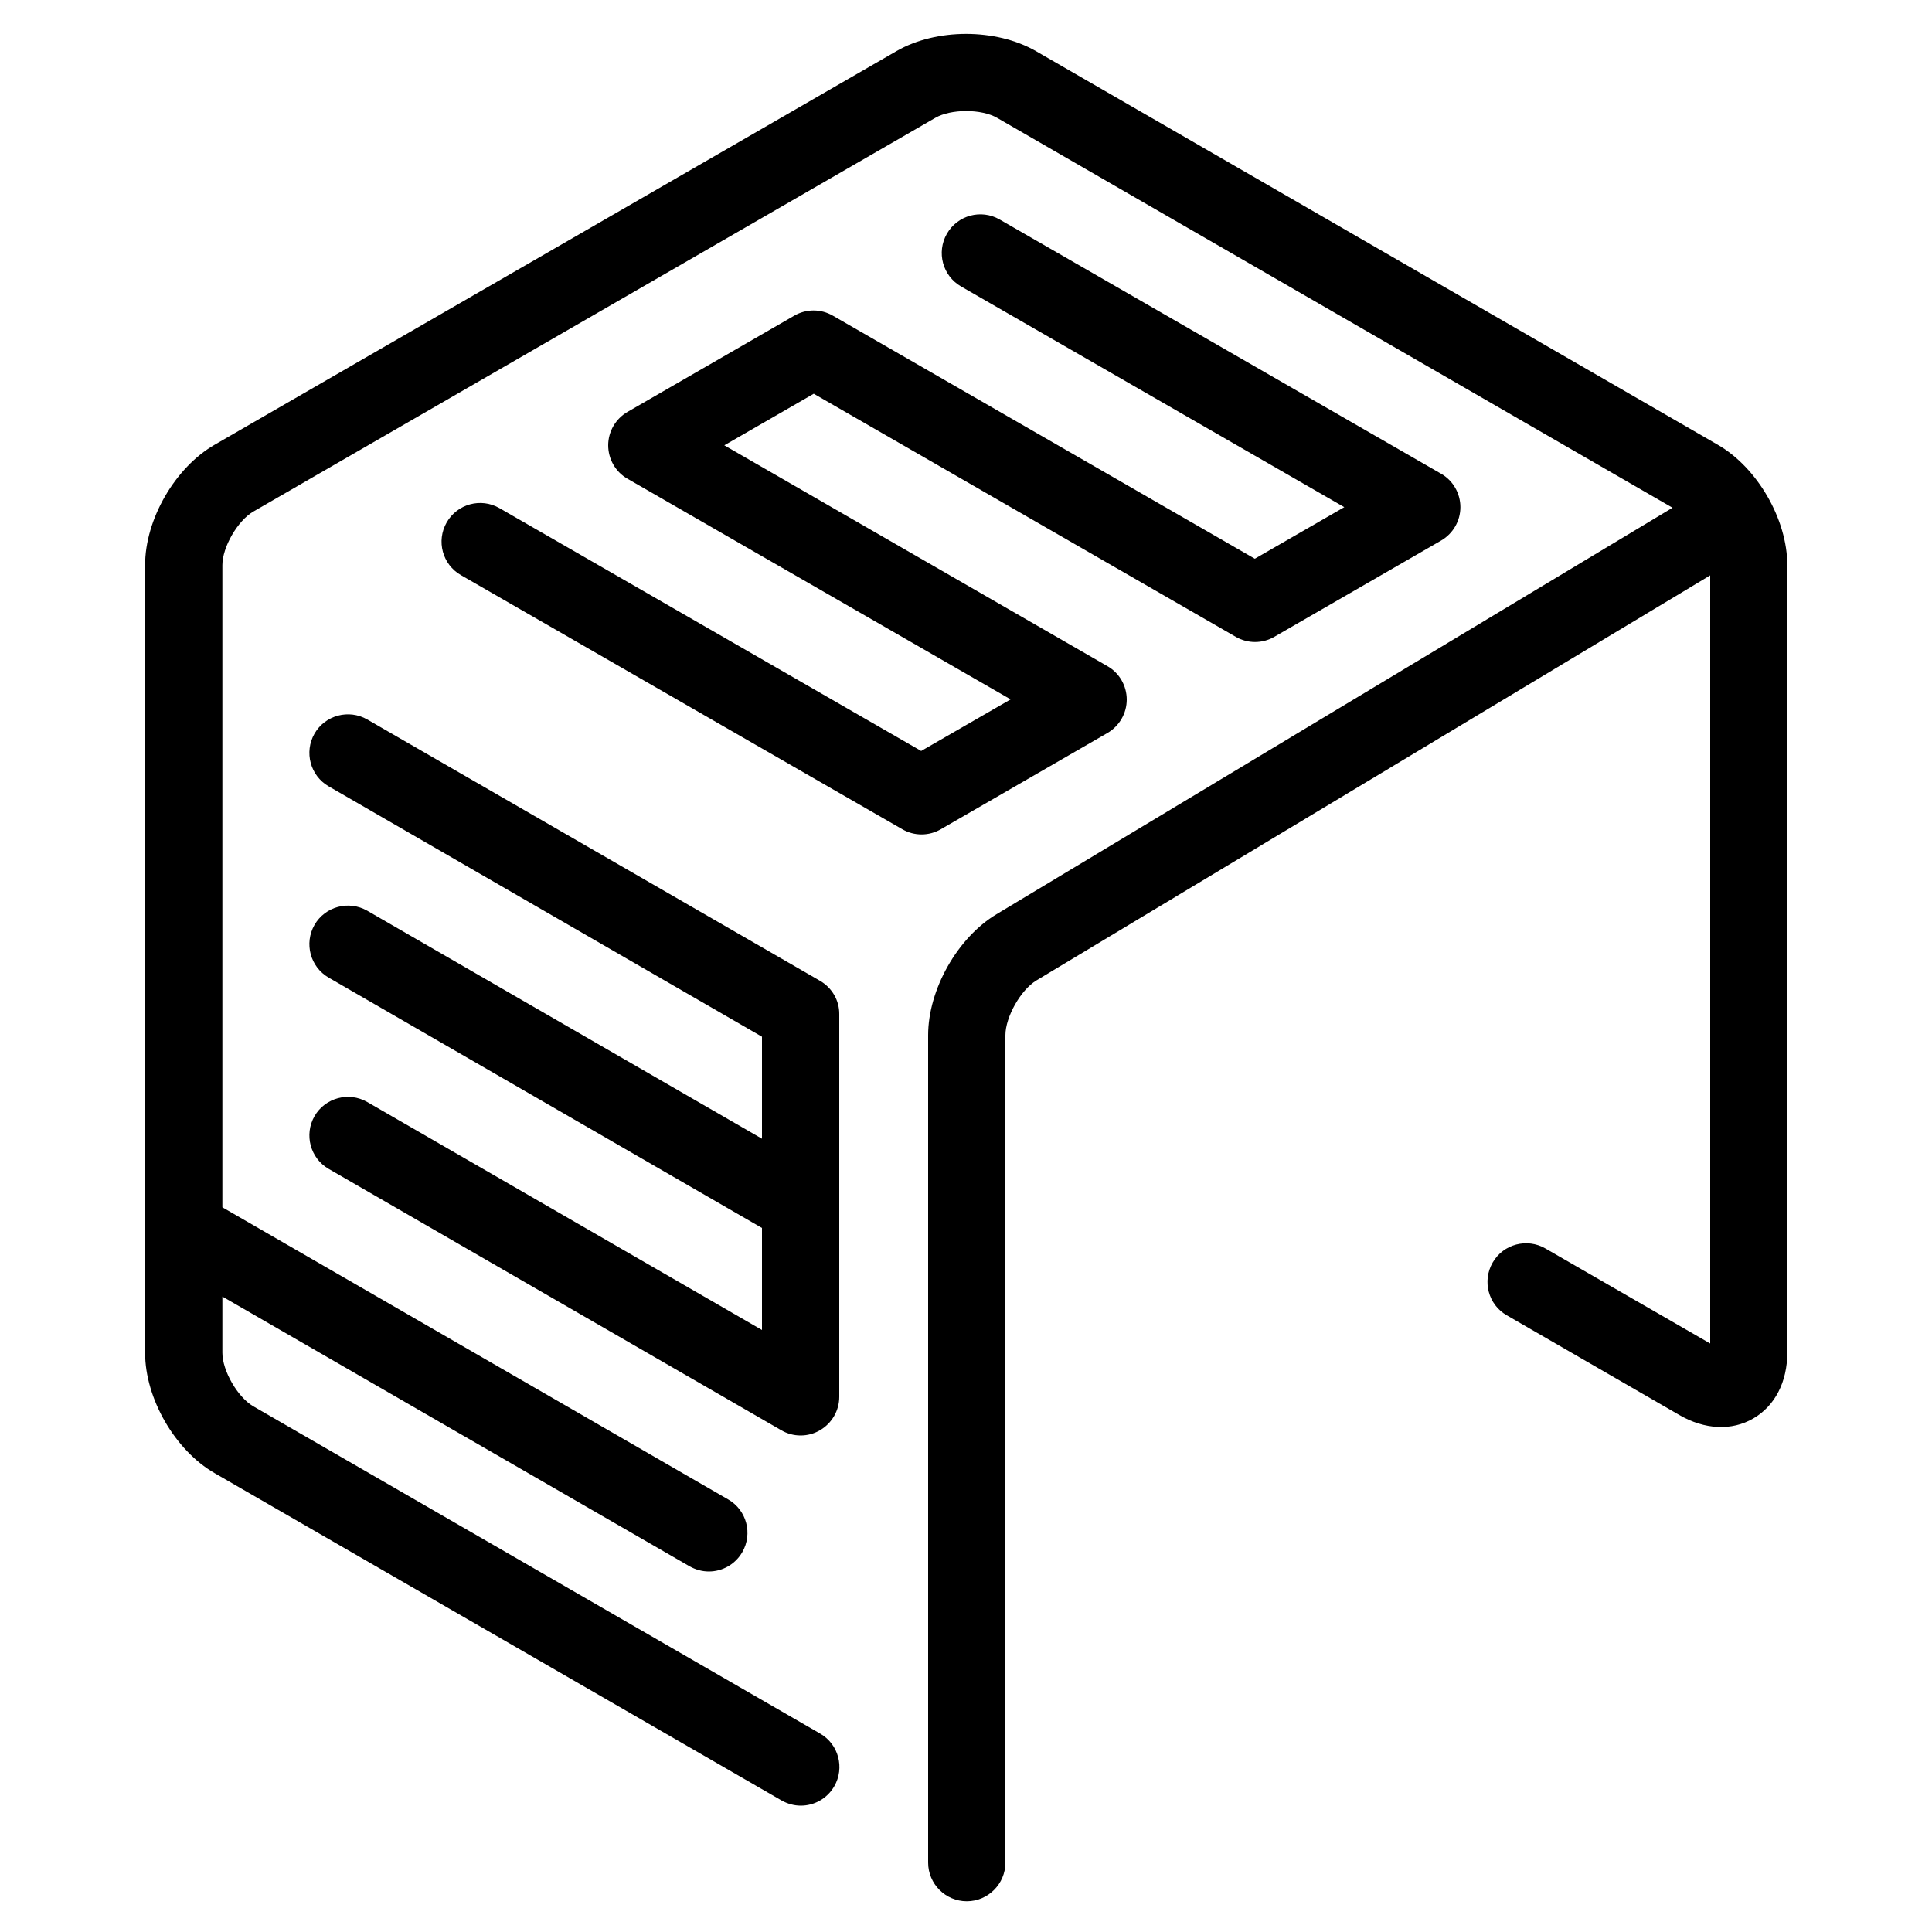
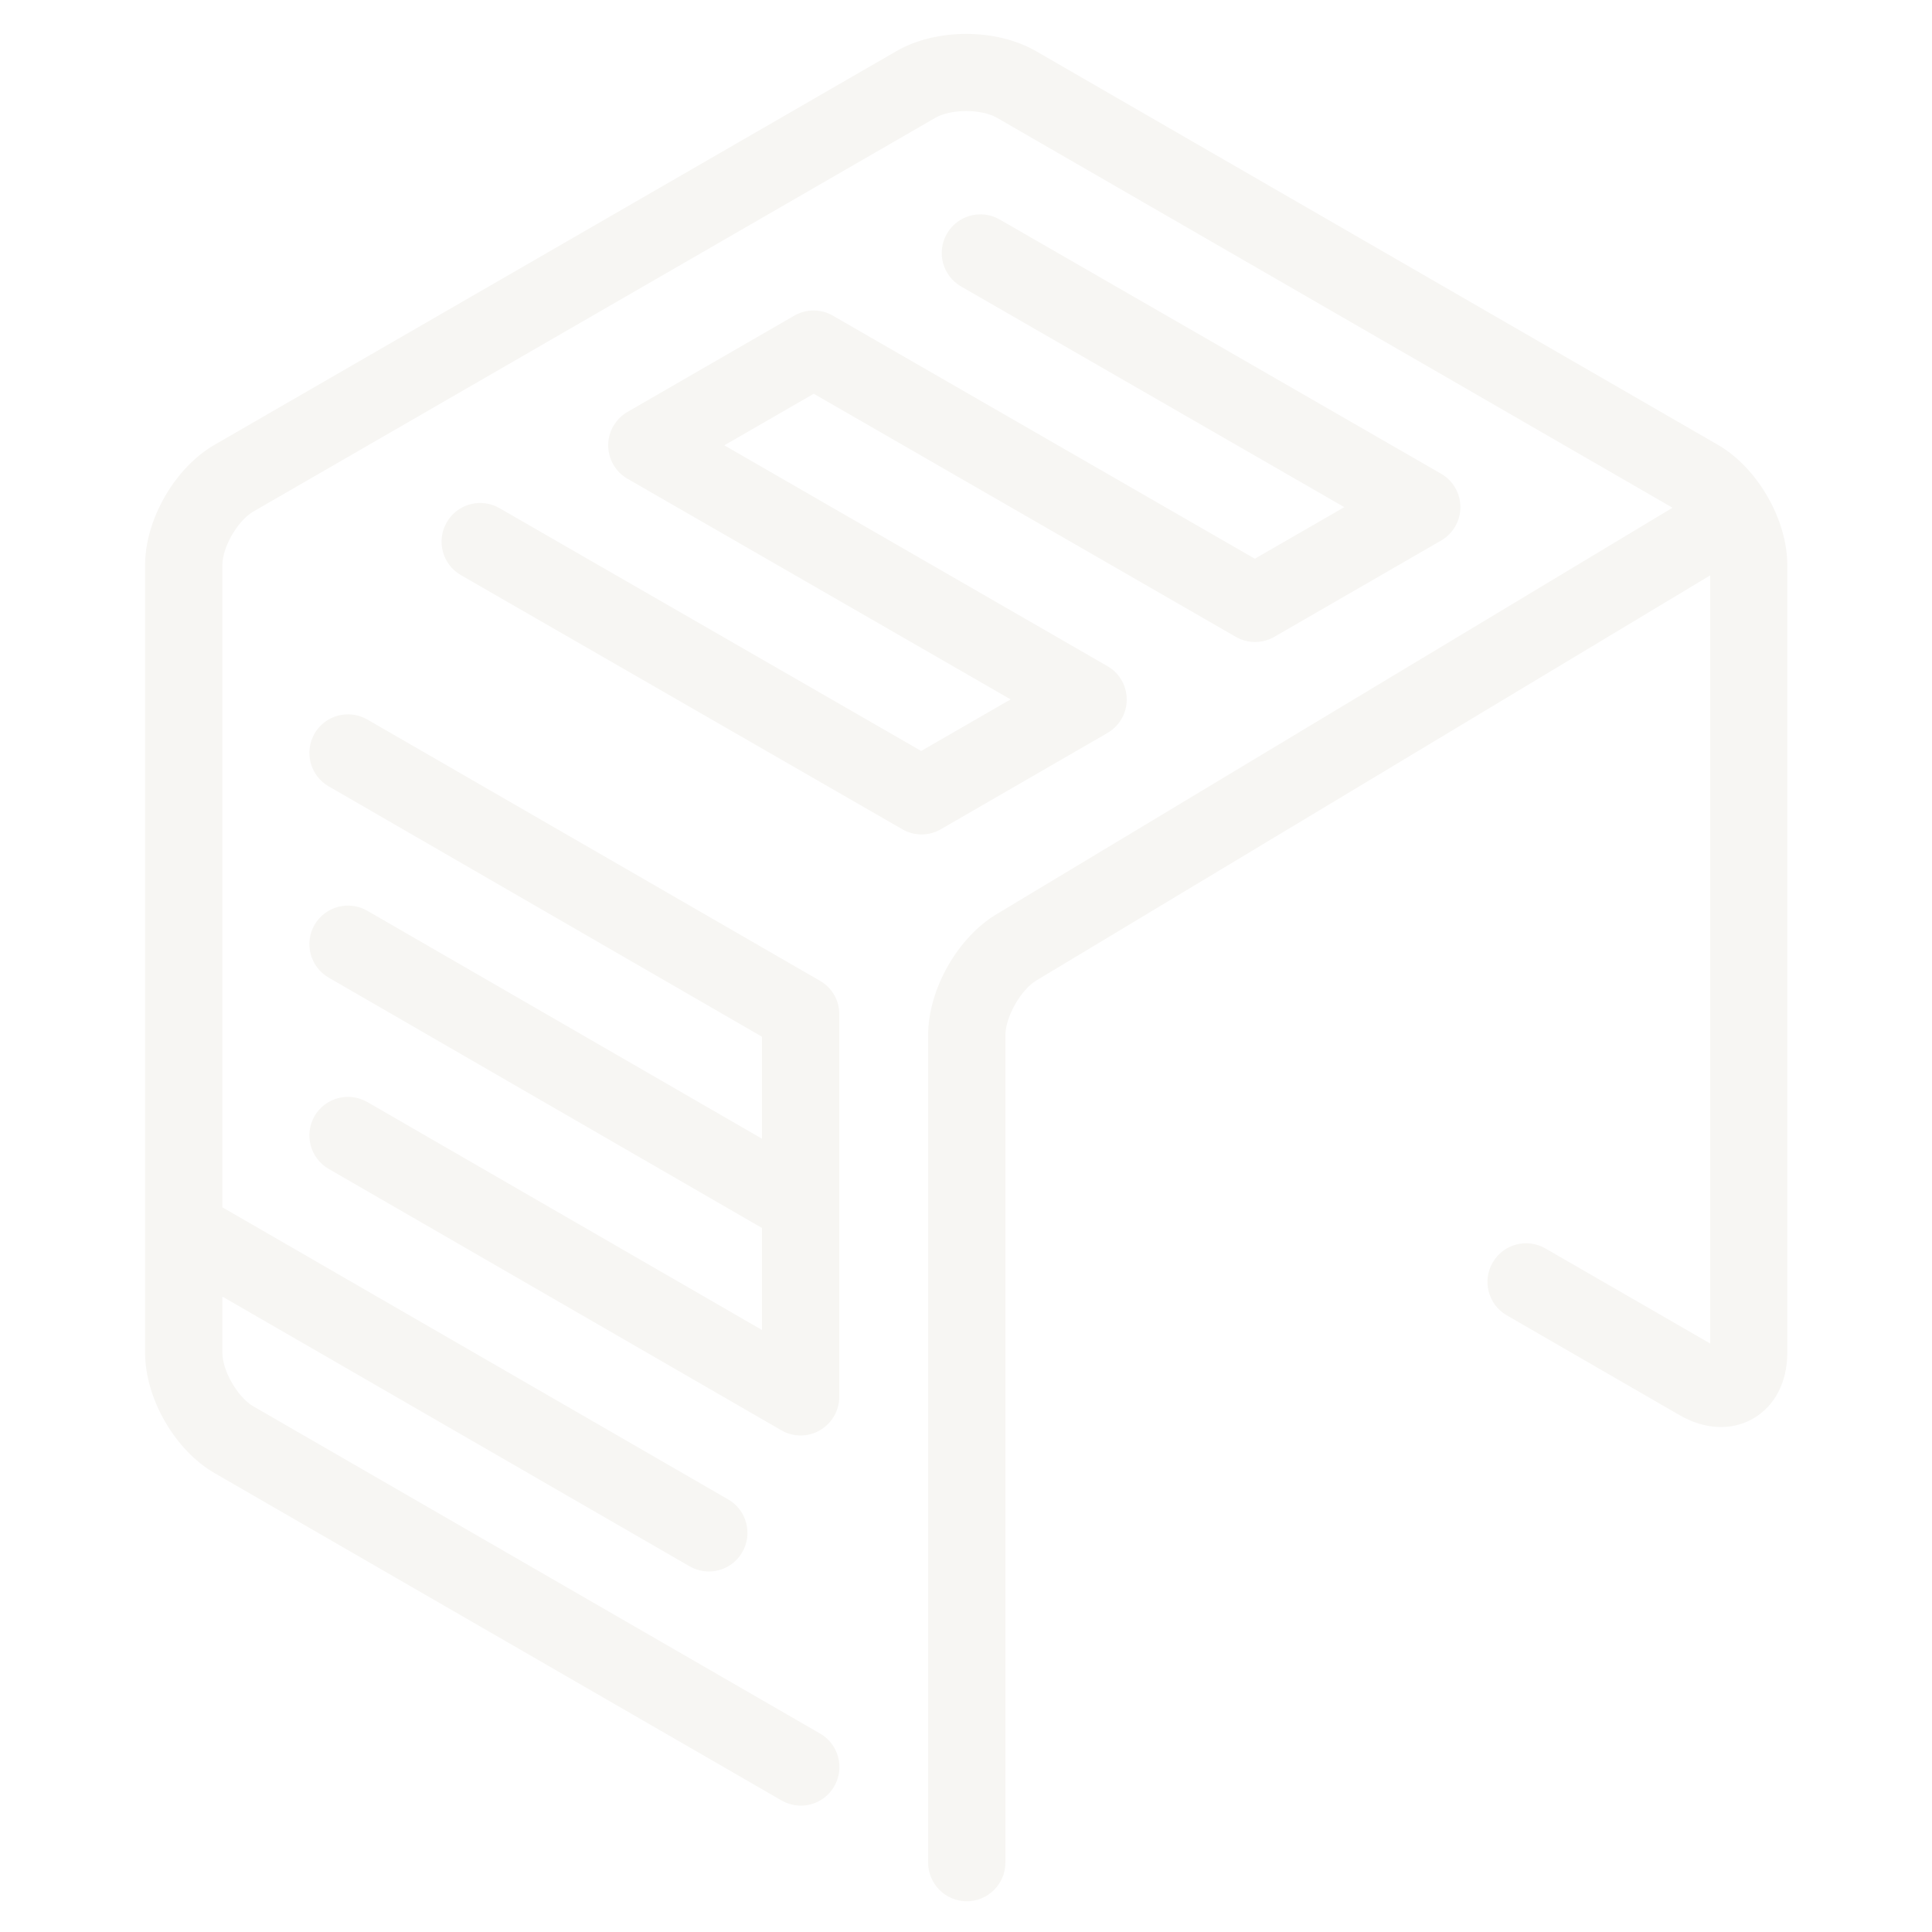
<svg xmlns="http://www.w3.org/2000/svg" version="1.1" id="primeal" x="0px" y="0px" viewBox="0 0 1000 1000" style="enable-background:new 0 0 1000 1000;" xml:space="preserve">
-   <path d="M925.1,700.1c0,15.2-6.4,27.6-17.6,34.1c-11.2,6.5-25.2,5.8-38.3-1.8l-89.3-51.6c-9.6-5.5-12.8-17.8-7.3-27.3  c5.5-9.6,17.8-12.8,27.3-7.3l85.3,49.2l0-397.6L536.4,507.5c-8.1,4.9-16,18.9-16,28.3v428.3c0,11-9,20-20,20s-20-9-20-20V535.8  c0-23.6,15.2-50.5,35.4-62.6l349.9-210.4L516.1,61c-8.1-4.7-23.9-4.7-32,0l-353,203.8c-8.1,4.7-16,18.4-16,27.7v332.4l261.8,151.2  c9.6,5.5,12.8,17.8,7.3,27.3c-3.7,6.4-10.4,10-17.3,10c-3.4,0-6.8-0.9-10-2.7L115.1,671.1v29.1c0,9.3,7.9,23,16,27.7l293.4,169.4  c9.6,5.5,12.8,17.8,7.3,27.3c-3.7,6.4-10.4,10-17.3,10c-3.4,0-6.8-0.9-10-2.7L111.1,762.5c-20.5-11.8-36-38.6-36-62.3V292.5  c0-23.7,15.5-50.5,36-62.3l353-203.8c20.5-11.8,51.4-11.8,72,0l353,203.8c20.5,11.8,36,38.6,36,62.3L925.1,700.1z M424.5,507.7  L190.1,372.4c-9.6-5.5-21.8-2.2-27.3,7.3c-5.5,9.6-2.2,21.8,7.3,27.3l224.3,129.6v52.8l-204.3-118c-9.6-5.5-21.8-2.2-27.3,7.3  c-5.5,9.6-2.2,21.8,7.3,27.3l224.3,129.6v52.8l-204.3-118c-9.6-5.5-21.8-2.2-27.3,7.3c-5.5,9.6-2.2,21.8,7.3,27.3l234.3,135.3  c3.1,1.8,6.5,2.7,10,2.7c3.5,0,6.9-0.9,10-2.7c6.2-3.6,10-10.2,10-17.3V525C434.5,517.9,430.7,511.3,424.5,507.7z M573.2,379.4  c6.2-3.6,10-10.2,10-17.3s-3.8-13.8-10-17.3L374.9,230.5l46.3-26.7l218.4,125.8c6.2,3.6,13.8,3.6,20,0l86.3-49.8  c6.2-3.6,10-10.2,10-17.3c0-7.1-3.8-13.8-10-17.3L517.4,113.6c-9.6-5.5-21.8-2.2-27.3,7.4s-2.2,21.8,7.4,27.3l198.3,114.2  l-46.3,26.7L431.1,163.4c-6.2-3.6-13.8-3.6-20,0l-86.3,49.8c-6.2,3.6-10,10.2-10,17.3s3.8,13.8,10,17.3l198.3,114.2l-46.3,26.7  L258.5,263c-9.6-5.5-21.8-2.2-27.3,7.4c-5.5,9.6-2.2,21.8,7.4,27.3l228.4,131.5c3.1,1.8,6.5,2.7,10,2.7c3.5,0,6.9-0.9,10-2.7  L573.2,379.4z" />
+   <path d="M925.1,700.1c0,15.2-6.4,27.6-17.6,34.1c-11.2,6.5-25.2,5.8-38.3-1.8l-89.3-51.6c-9.6-5.5-12.8-17.8-7.3-27.3  c5.5-9.6,17.8-12.8,27.3-7.3l85.3,49.2l0-397.6L536.4,507.5c-8.1,4.9-16,18.9-16,28.3v428.3c0,11-9,20-20,20s-20-9-20-20V535.8  c0-23.6,15.2-50.5,35.4-62.6l349.9-210.4L516.1,61c-8.1-4.7-23.9-4.7-32,0l-353,203.8c-8.1,4.7-16,18.4-16,27.7v332.4l261.8,151.2  c9.6,5.5,12.8,17.8,7.3,27.3c-3.7,6.4-10.4,10-17.3,10c-3.4,0-6.8-0.9-10-2.7L115.1,671.1v29.1c0,9.3,7.9,23,16,27.7l293.4,169.4  c9.6,5.5,12.8,17.8,7.3,27.3c-3.7,6.4-10.4,10-17.3,10c-3.4,0-6.8-0.9-10-2.7L111.1,762.5c-20.5-11.8-36-38.6-36-62.3V292.5  c0-23.7,15.5-50.5,36-62.3l353-203.8c20.5-11.8,51.4-11.8,72,0l353,203.8c20.5,11.8,36,38.6,36,62.3L925.1,700.1z M424.5,507.7  L190.1,372.4c-9.6-5.5-21.8-2.2-27.3,7.3c-5.5,9.6-2.2,21.8,7.3,27.3l224.3,129.6v52.8l-204.3-118c-9.6-5.5-21.8-2.2-27.3,7.3  c-5.5,9.6-2.2,21.8,7.3,27.3l224.3,129.6v52.8l-204.3-118c-9.6-5.5-21.8-2.2-27.3,7.3c-5.5,9.6-2.2,21.8,7.3,27.3l234.3,135.3  c3.1,1.8,6.5,2.7,10,2.7c3.5,0,6.9-0.9,10-2.7c6.2-3.6,10-10.2,10-17.3V525C434.5,517.9,430.7,511.3,424.5,507.7z M573.2,379.4  c6.2-3.6,10-10.2,10-17.3s-3.8-13.8-10-17.3L374.9,230.5l46.3-26.7l218.4,125.8c6.2,3.6,13.8,3.6,20,0l86.3-49.8  c6.2-3.6,10-10.2,10-17.3c0-7.1-3.8-13.8-10-17.3L517.4,113.6c-9.6-5.5-21.8-2.2-27.3,7.4s-2.2,21.8,7.4,27.3l198.3,114.2  l-46.3,26.7L431.1,163.4c-6.2-3.6-13.8-3.6-20,0l-86.3,49.8c-6.2,3.6-10,10.2-10,17.3s3.8,13.8,10,17.3l198.3,114.2l-46.3,26.7  L258.5,263c-9.6-5.5-21.8-2.2-27.3,7.4c-5.5,9.6-2.2,21.8,7.4,27.3l228.4,131.5c3.1,1.8,6.5,2.7,10,2.7c3.5,0,6.9-0.9,10-2.7  L573.2,379.4z" fill="#f7f6f3" />
</svg>
